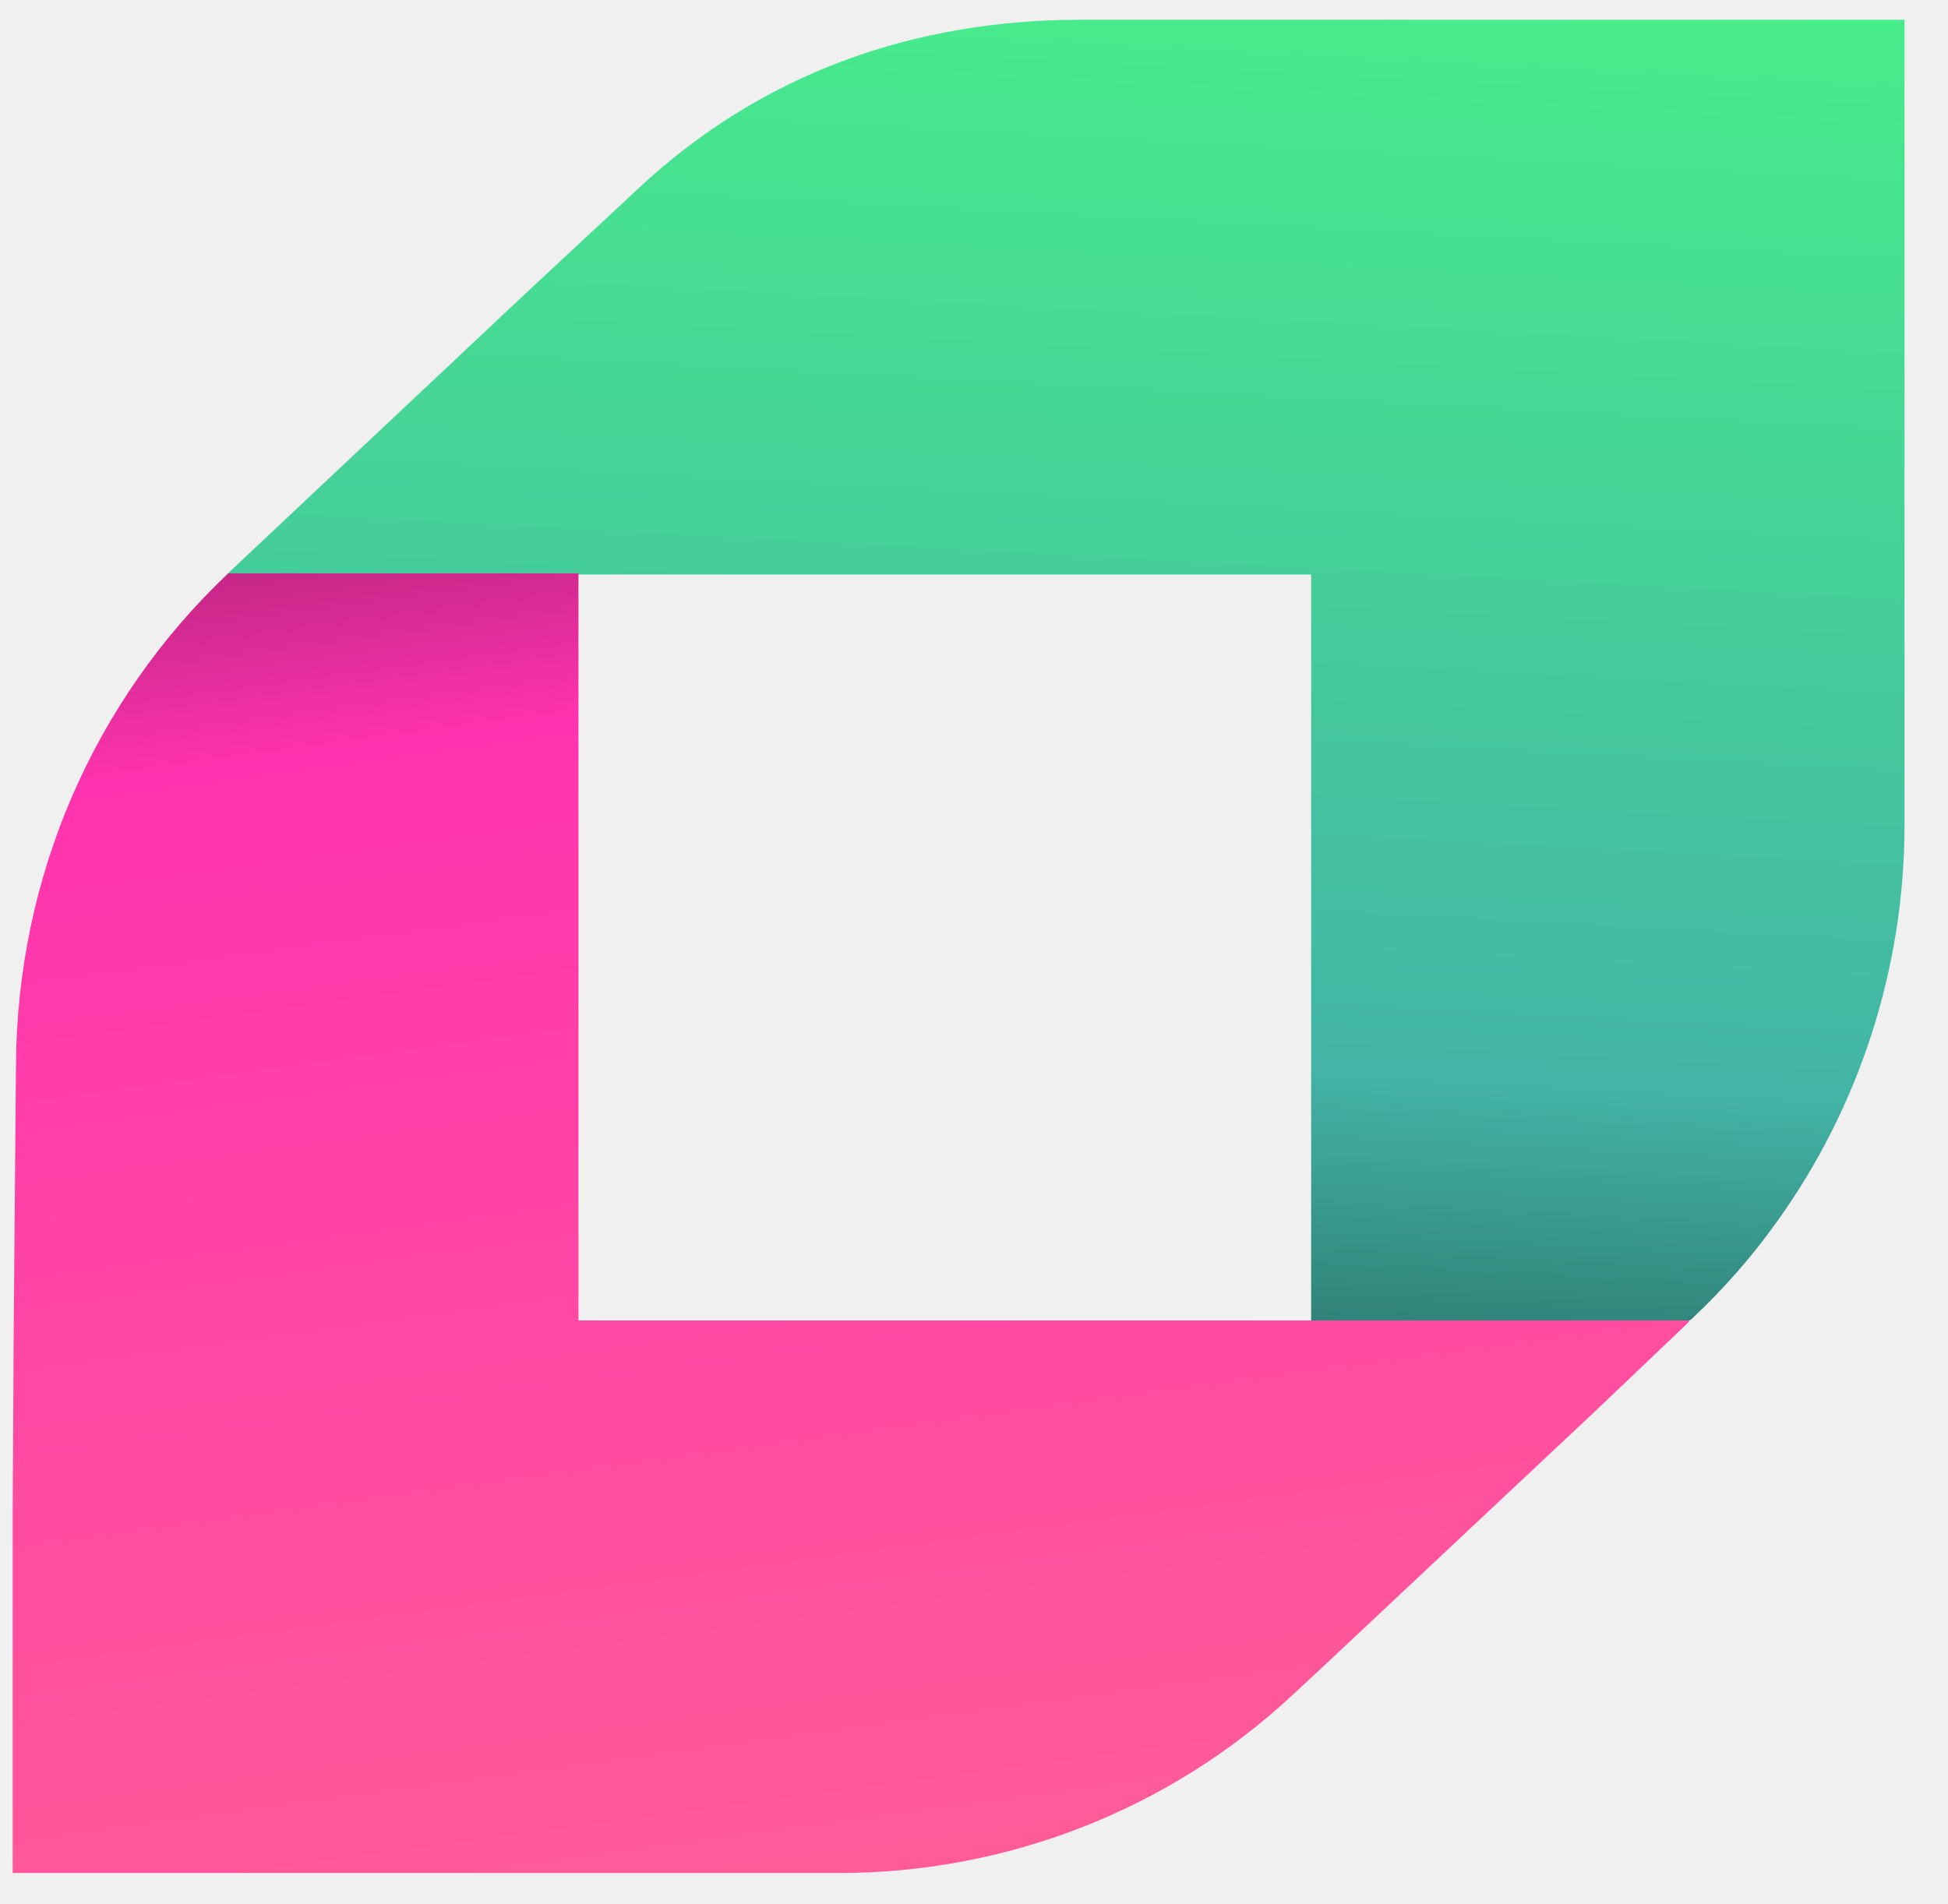
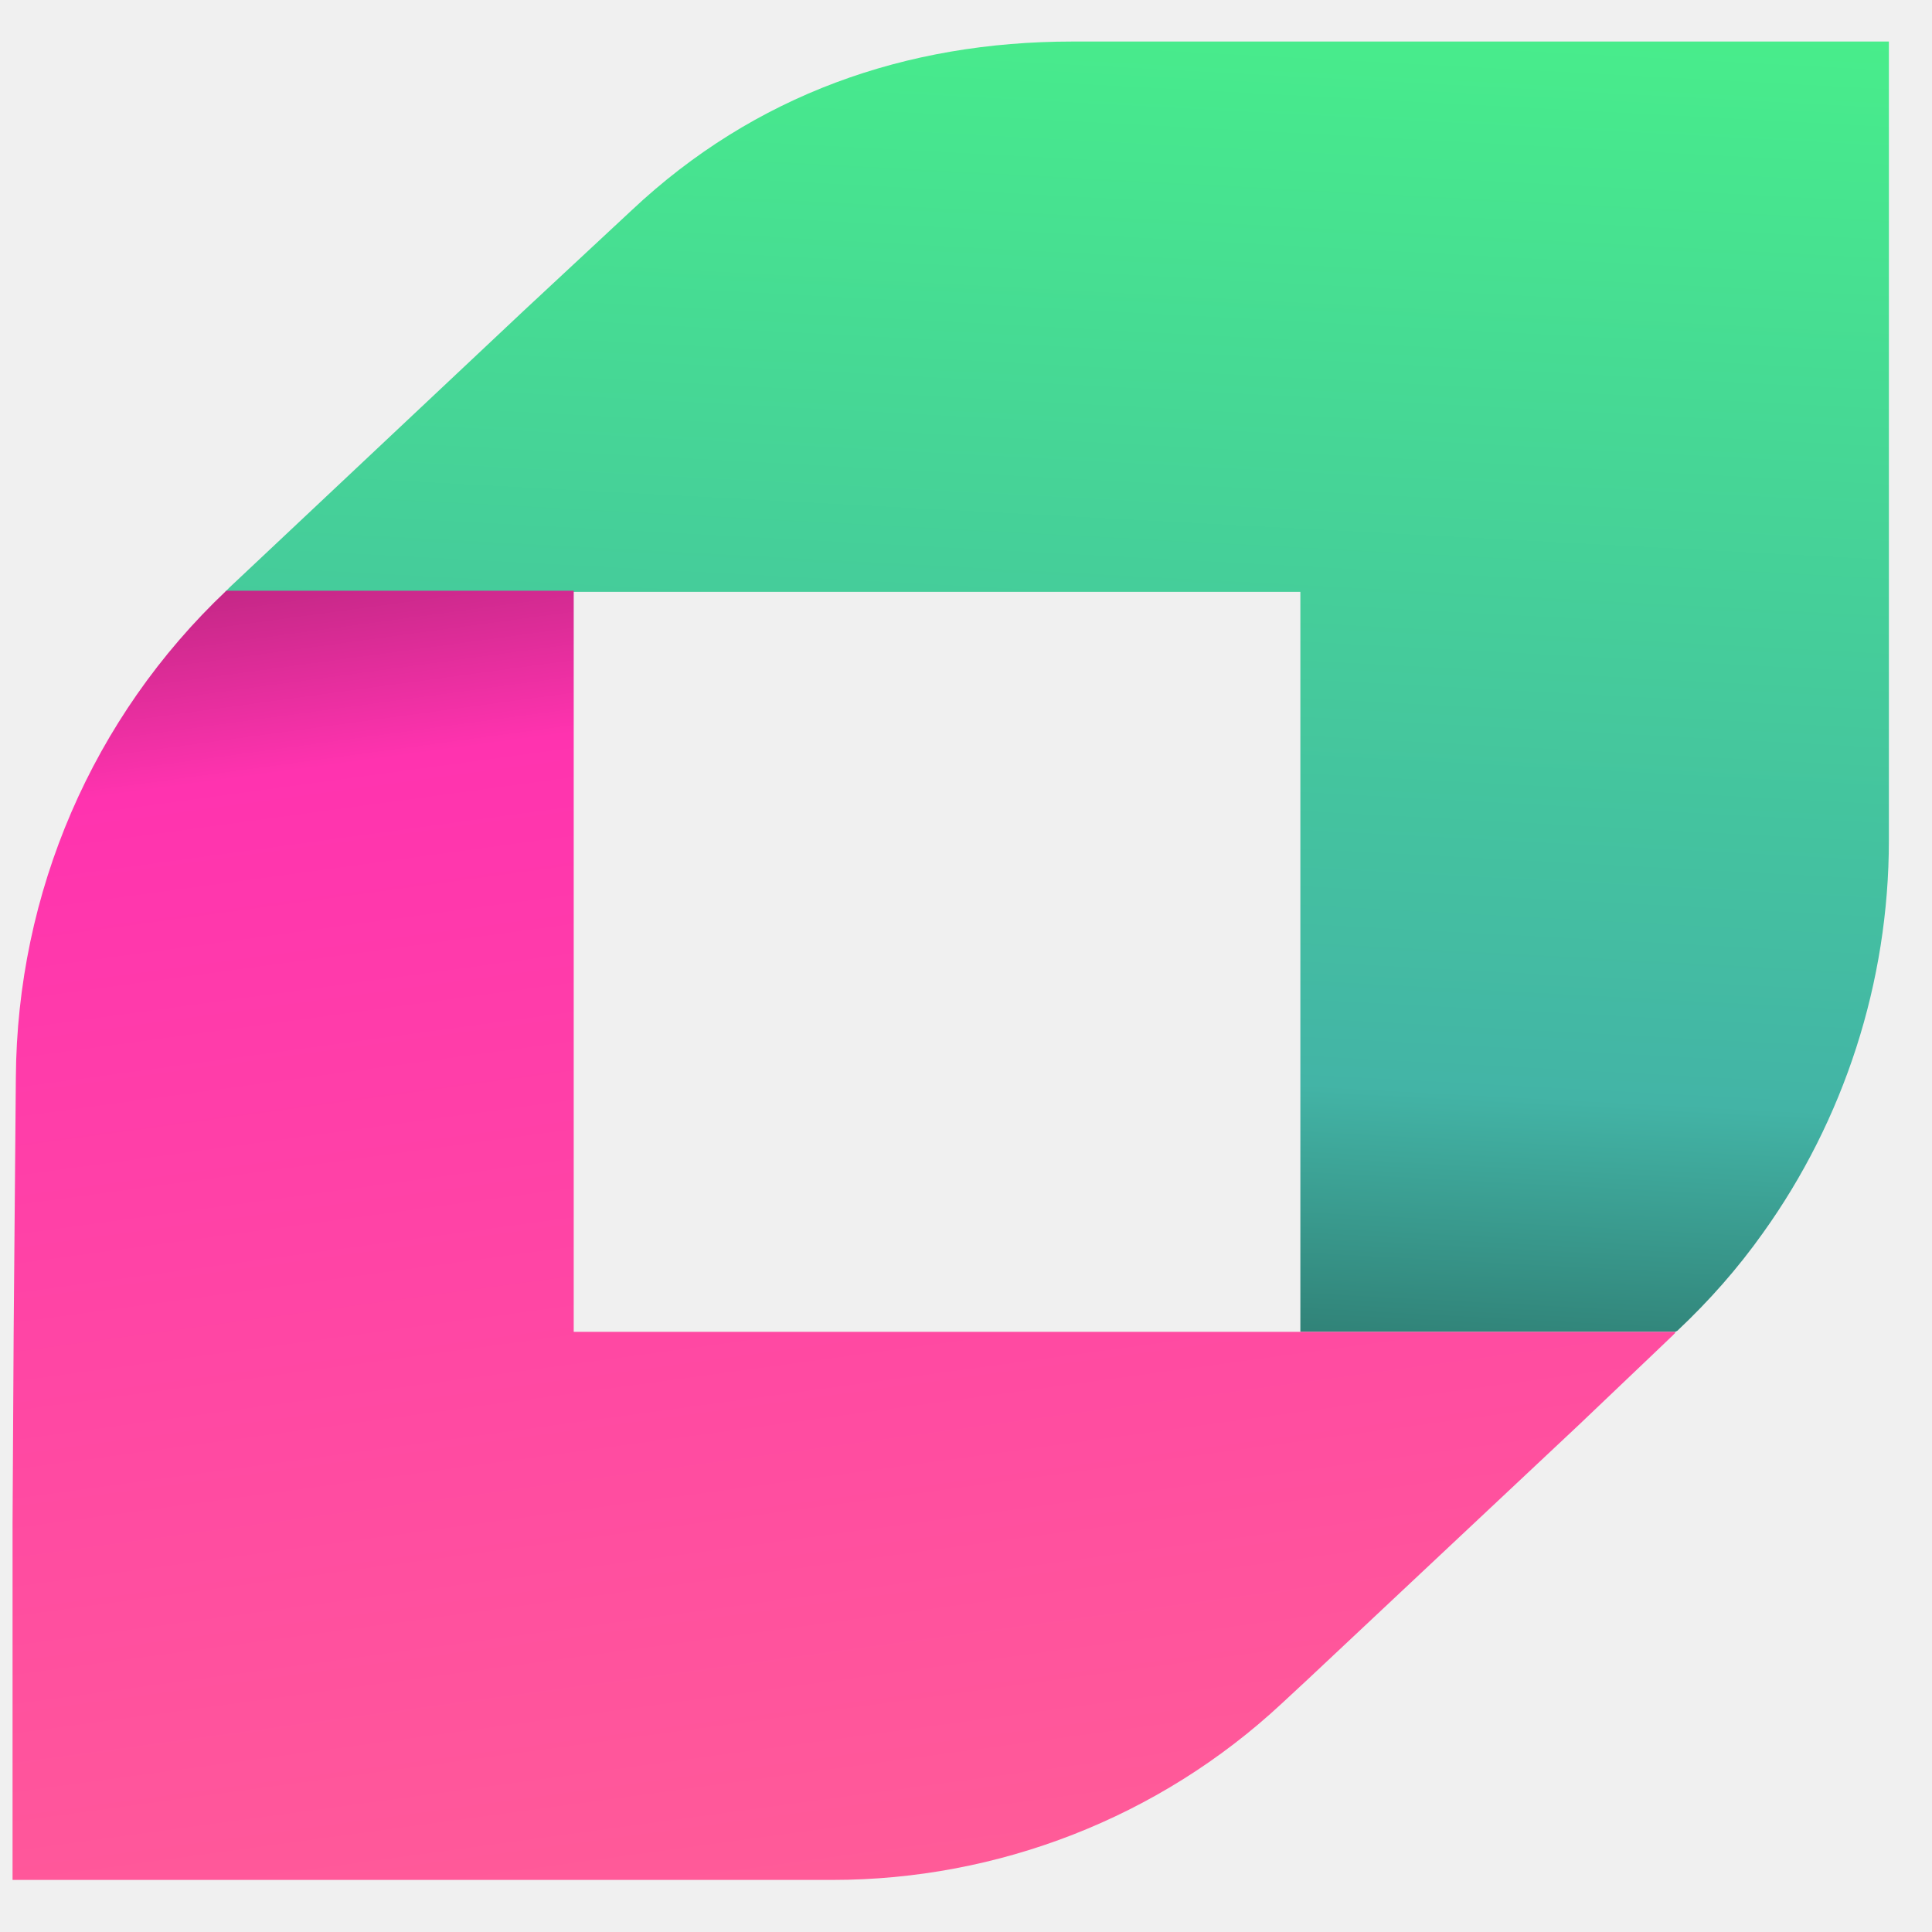
- <svg xmlns="http://www.w3.org/2000/svg" width="44" height="43" viewBox="0 0 44 43" fill="none">
+ <svg xmlns="http://www.w3.org/2000/svg" width="120" height="120" viewBox="0 0 44 43" fill="none">
  <g clip-path="url(#clip0_3658_894)">
    <path d="M43.018 0.446V18.639C43.018 21.873 41.995 25.006 40.148 27.583C39.574 28.392 38.925 29.125 38.201 29.807L38.151 29.832H29.615V12.979H21.702H13.715H13.016H5.129L5.229 12.877L11.918 6.586L14.389 4.286C17.184 1.659 20.629 0.446 24.423 0.446H43.018Z" fill="url(#paint0_linear_3658_894)" />
    <path d="M38.151 29.857L38.126 29.882L38.101 29.908L37.652 30.337L35.954 31.954L29.789 37.741L29.19 38.297C26.395 40.899 22.726 42.314 18.957 42.314H0.286V34.178L0.311 29.832L0.361 24.046C0.386 19.826 2.109 15.834 5.154 12.953H13.041H13.066V29.832H38.151V29.857Z" fill="url(#paint1_linear_3658_894)" />
  </g>
  <defs>
    <linearGradient id="paint0_linear_3658_894" x1="24.97" y1="-1.349" x2="22.52" y2="44.824" gradientUnits="userSpaceOnUse">
      <stop stop-color="#48EF8A" />
      <stop offset="0.546" stop-color="#43B4A6" />
      <stop offset="0.692" stop-color="#2D796F" />
      <stop offset="0.966" />
    </linearGradient>
    <linearGradient id="paint1_linear_3658_894" x1="20.346" y1="44.605" x2="13.915" y2="-2.709" gradientUnits="userSpaceOnUse">
      <stop stop-color="#FF5F96" />
      <stop offset="0.61" stop-color="#FF33AF" />
      <stop offset="1" />
    </linearGradient>
    <clipPath id="clip0_3658_894">
      <rect width="42.732" height="41.894" fill="white" transform="translate(0.286499 0.445801)" />
    </clipPath>
  </defs>
</svg>
